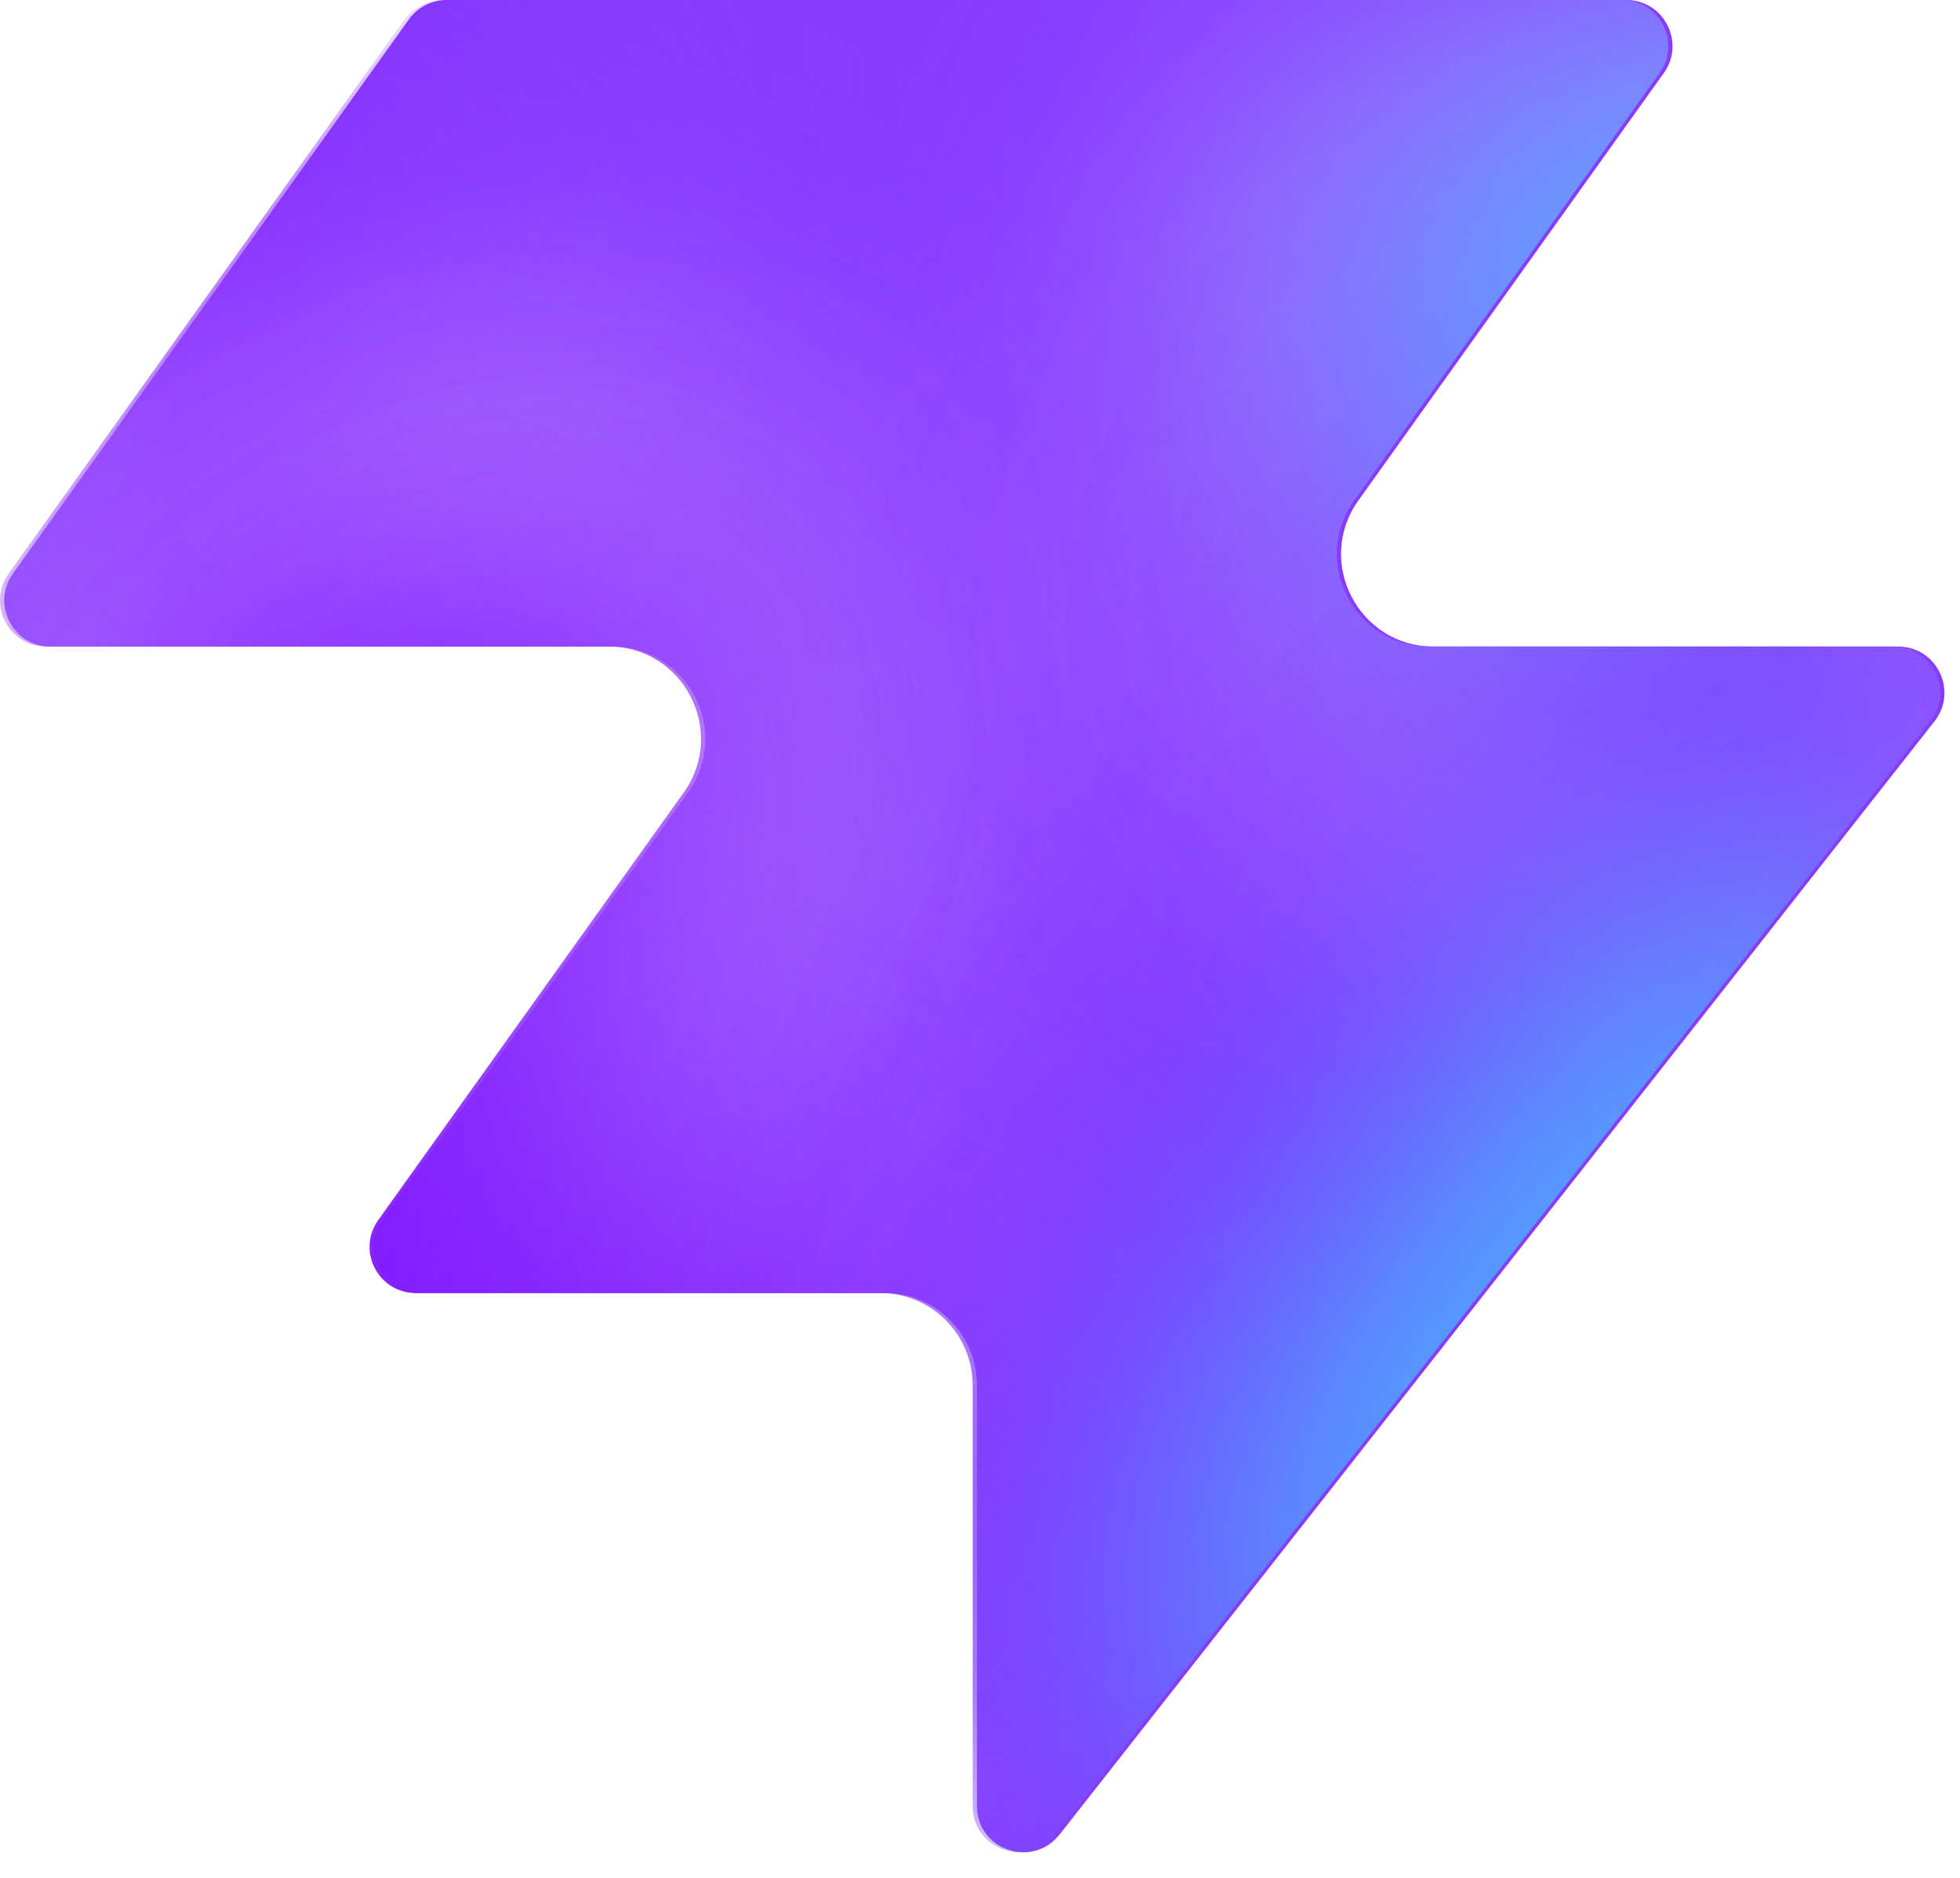
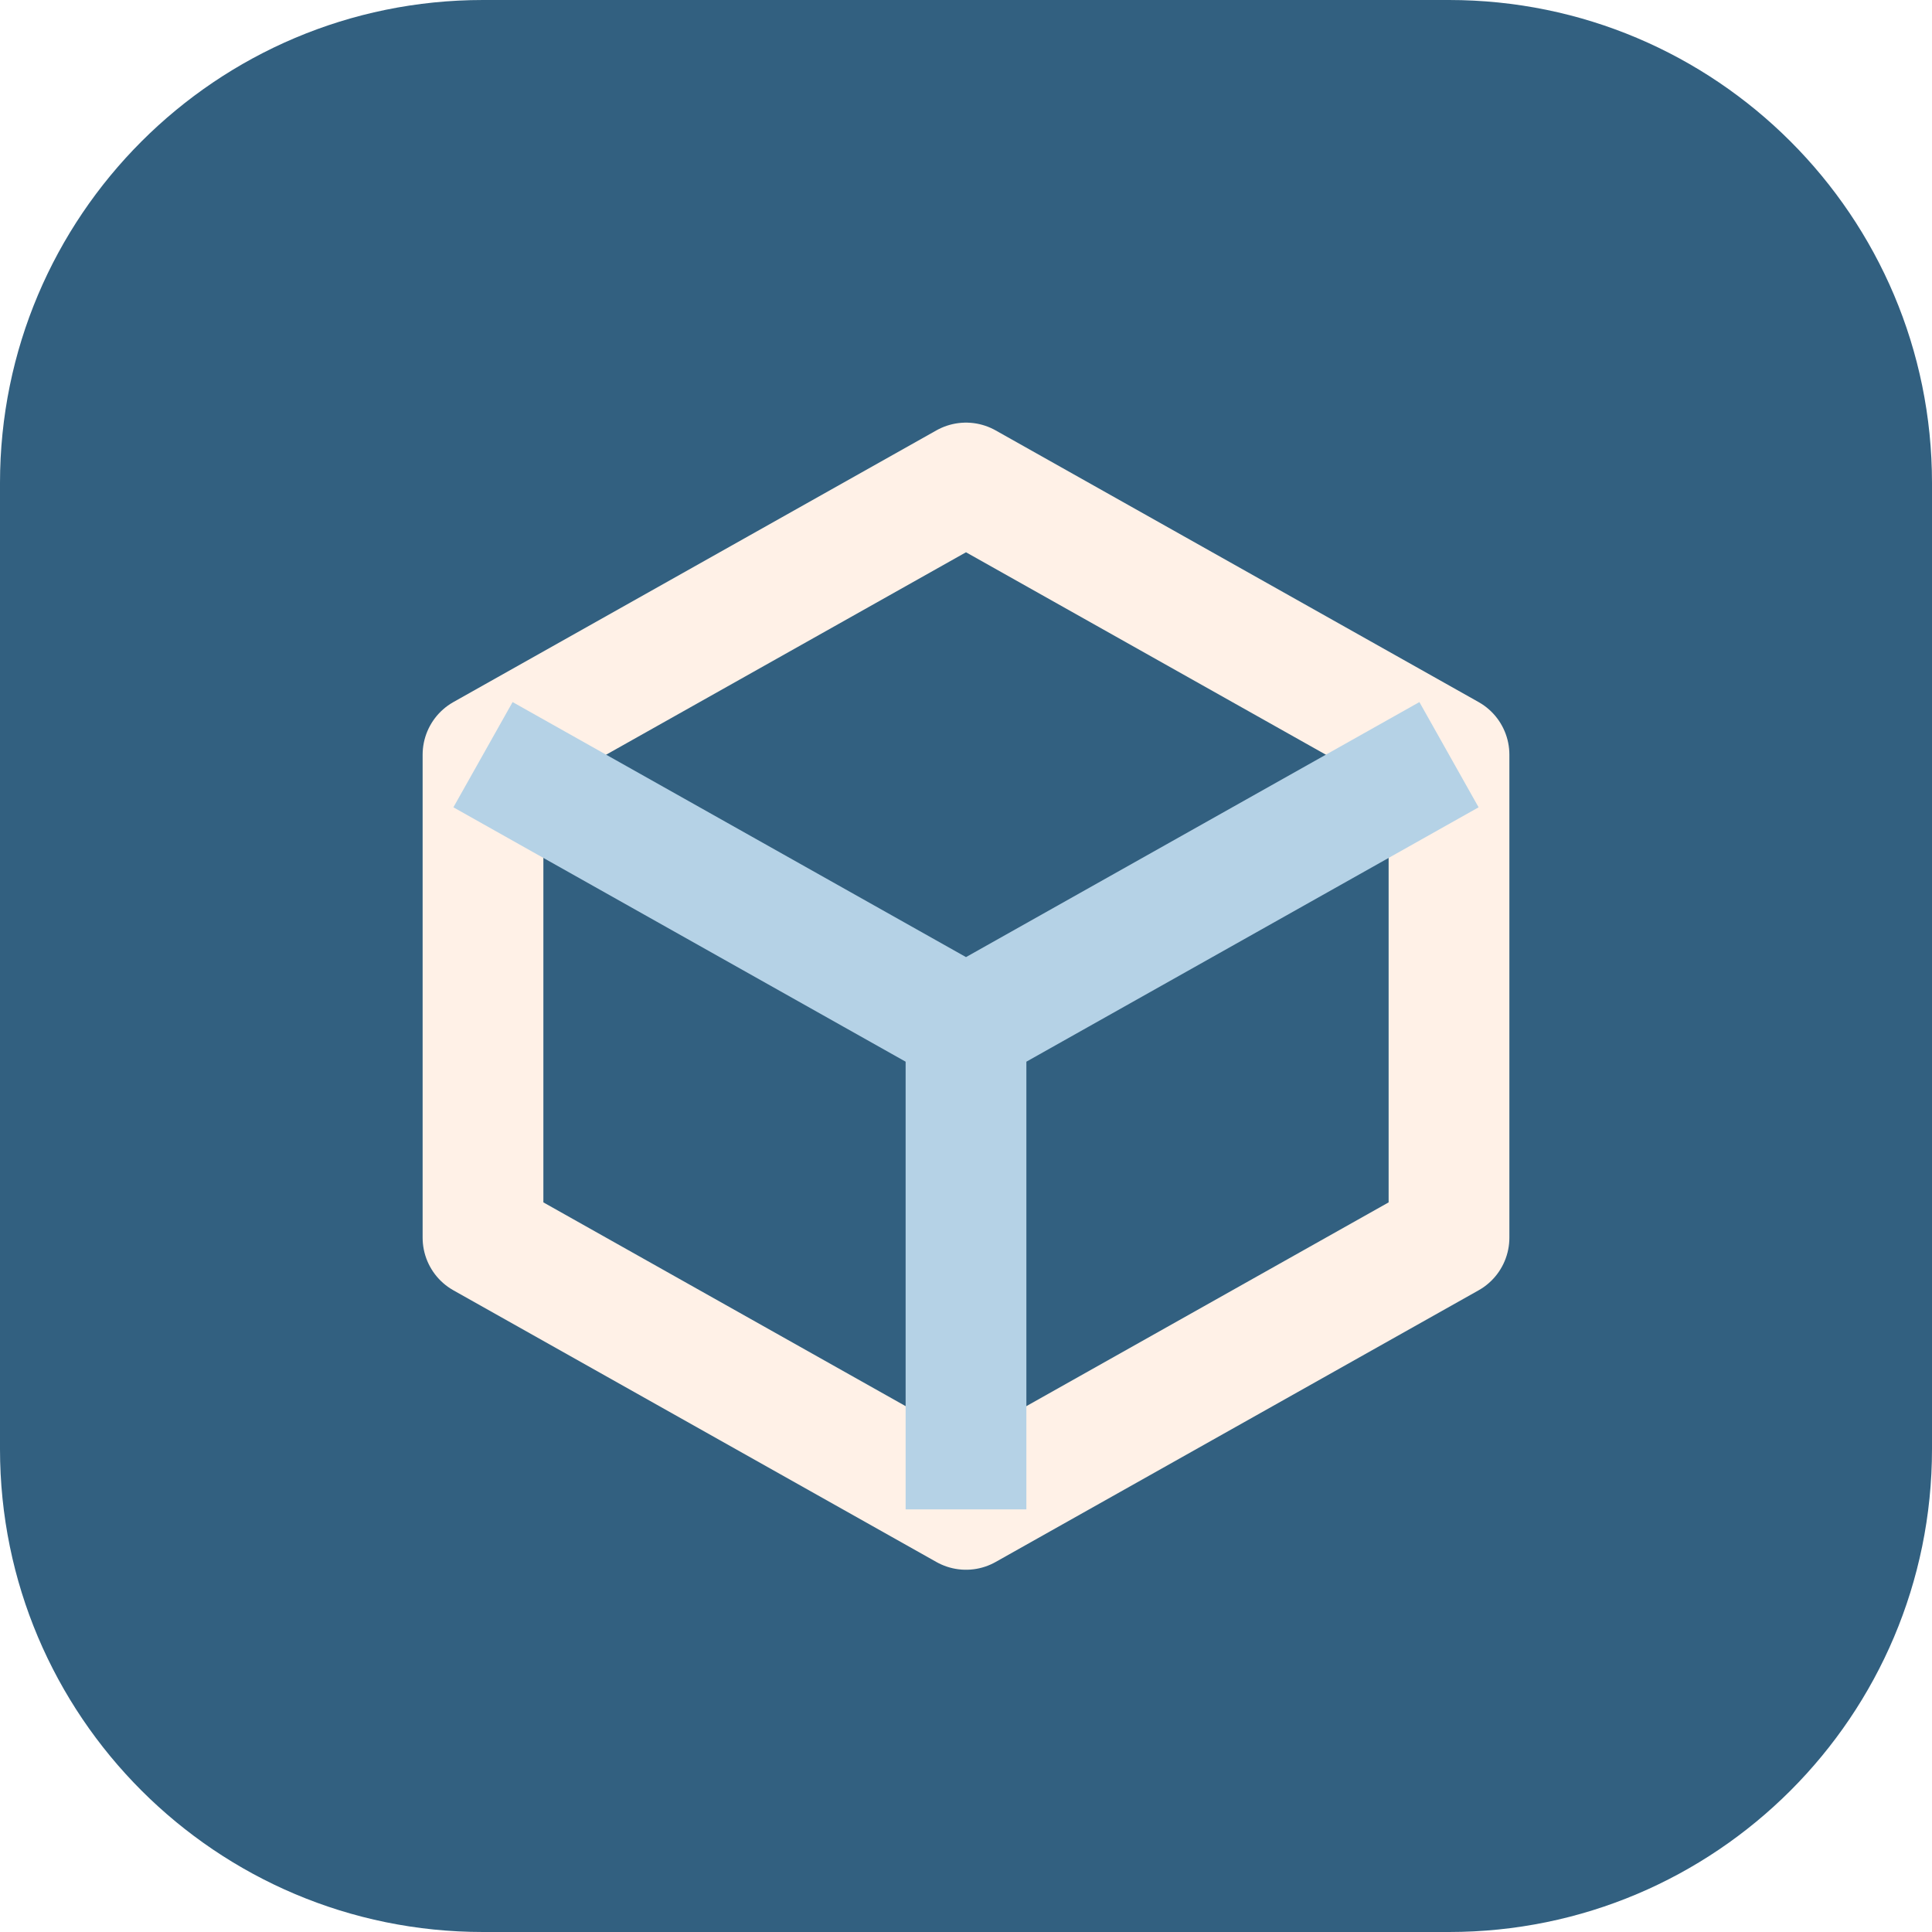
- <svg xmlns="http://www.w3.org/2000/svg" width="48" height="46" fill="none" viewBox="0 0 48 46">
-   <path fill="#863bff" d="M25.946 44.938c-.664.845-2.021.375-2.021-.698V33.937a2.26 2.26 0 0 0-2.262-2.262H10.287c-.92 0-1.456-1.04-.92-1.788l7.48-10.471c1.07-1.497 0-3.578-1.842-3.578H1.237c-.92 0-1.456-1.04-.92-1.788L10.013.474c.214-.297.556-.474.92-.474h28.894c.92 0 1.456 1.04.92 1.788l-7.48 10.471c-1.07 1.498 0 3.579 1.842 3.579h11.377c.943 0 1.473 1.088.89 1.83L25.947 44.94z" style="fill:#863bff;fill:color(display-p3 .525 .23 1);fill-opacity:1" />
-   <mask id="a" width="48" height="46" x="0" y="0" maskUnits="userSpaceOnUse" style="mask-type:alpha">
-     <path fill="#000" d="M25.842 44.938c-.664.844-2.021.375-2.021-.698V33.937a2.26 2.26 0 0 0-2.262-2.262H10.183c-.92 0-1.456-1.04-.92-1.788l7.48-10.471c1.07-1.498 0-3.579-1.842-3.579H1.133c-.92 0-1.456-1.04-.92-1.787L9.91.473c.214-.297.556-.474.92-.474h28.894c.92 0 1.456 1.04.92 1.788l-7.48 10.471c-1.07 1.498 0 3.578 1.842 3.578h11.377c.943 0 1.473 1.088.89 1.832L25.843 44.94z" style="fill:#000;fill-opacity:1" />
-   </mask>
-   <g mask="url(#a)">
-     <g filter="url(#b)">
-       <ellipse cx="5.508" cy="14.704" fill="#ede6ff" rx="5.508" ry="14.704" style="fill:#ede6ff;fill:color(display-p3 .927 .903 1);fill-opacity:1" transform="matrix(.00324 1 1 -.00324 -4.47 31.516)" />
-     </g>
-     <g filter="url(#c)">
-       <ellipse cx="10.399" cy="29.851" fill="#ede6ff" rx="10.399" ry="29.851" style="fill:#ede6ff;fill:color(display-p3 .927 .903 1);fill-opacity:1" transform="matrix(.00324 1 1 -.00324 -39.328 7.883)" />
-     </g>
-     <g filter="url(#d)">
-       <ellipse cx="5.508" cy="30.487" fill="#7e14ff" rx="5.508" ry="30.487" style="fill:#7e14ff;fill:color(display-p3 .492 .077 1);fill-opacity:1" transform="rotate(89.814 -25.913 -14.639)scale(1 -1)" />
-     </g>
-     <g filter="url(#e)">
-       <ellipse cx="5.508" cy="30.599" fill="#7e14ff" rx="5.508" ry="30.599" style="fill:#7e14ff;fill:color(display-p3 .492 .077 1);fill-opacity:1" transform="rotate(89.814 -32.644 -3.334)scale(1 -1)" />
-     </g>
-     <g filter="url(#f)">
-       <ellipse cx="5.508" cy="30.599" fill="#7e14ff" rx="5.508" ry="30.599" style="fill:#7e14ff;fill:color(display-p3 .492 .077 1);fill-opacity:1" transform="matrix(.00324 1 1 -.00324 -34.34 30.47)" />
-     </g>
-     <g filter="url(#g)">
-       <ellipse cx="14.072" cy="22.078" fill="#ede6ff" rx="14.072" ry="22.078" style="fill:#ede6ff;fill:color(display-p3 .927 .903 1);fill-opacity:1" transform="rotate(93.35 24.506 48.493)scale(-1 1)" />
-     </g>
-     <g filter="url(#h)">
-       <ellipse cx="3.47" cy="21.501" fill="#7e14ff" rx="3.47" ry="21.501" style="fill:#7e14ff;fill:color(display-p3 .492 .077 1);fill-opacity:1" transform="rotate(89.009 28.708 47.59)scale(-1 1)" />
-     </g>
-     <g filter="url(#i)">
-       <ellipse cx="3.47" cy="21.501" fill="#7e14ff" rx="3.47" ry="21.501" style="fill:#7e14ff;fill:color(display-p3 .492 .077 1);fill-opacity:1" transform="rotate(89.009 28.708 47.59)scale(-1 1)" />
-     </g>
-     <g filter="url(#j)">
-       <ellipse cx=".387" cy="8.972" fill="#7e14ff" rx="4.407" ry="29.108" style="fill:#7e14ff;fill:color(display-p3 .492 .077 1);fill-opacity:1" transform="rotate(39.51 .387 8.972)" />
-     </g>
-     <g filter="url(#k)">
-       <ellipse cx="47.523" cy="-6.092" fill="#7e14ff" rx="4.407" ry="29.108" style="fill:#7e14ff;fill:color(display-p3 .492 .077 1);fill-opacity:1" transform="rotate(37.892 47.523 -6.092)" />
-     </g>
-     <g filter="url(#l)">
-       <ellipse cx="41.412" cy="6.333" fill="#47bfff" rx="5.971" ry="9.665" style="fill:#47bfff;fill:color(display-p3 .28 .748 1);fill-opacity:1" transform="rotate(37.892 41.412 6.333)" />
-     </g>
-     <g filter="url(#m)">
-       <ellipse cx="-1.879" cy="38.332" fill="#7e14ff" rx="4.407" ry="29.108" style="fill:#7e14ff;fill:color(display-p3 .492 .077 1);fill-opacity:1" transform="rotate(37.892 -1.88 38.332)" />
-     </g>
-     <g filter="url(#n)">
-       <ellipse cx="-1.879" cy="38.332" fill="#7e14ff" rx="4.407" ry="29.108" style="fill:#7e14ff;fill:color(display-p3 .492 .077 1);fill-opacity:1" transform="rotate(37.892 -1.88 38.332)" />
-     </g>
-     <g filter="url(#o)">
-       <ellipse cx="35.651" cy="29.907" fill="#7e14ff" rx="4.407" ry="29.108" style="fill:#7e14ff;fill:color(display-p3 .492 .077 1);fill-opacity:1" transform="rotate(37.892 35.651 29.907)" />
-     </g>
-     <g filter="url(#p)">
-       <ellipse cx="38.418" cy="32.4" fill="#47bfff" rx="5.971" ry="15.297" style="fill:#47bfff;fill:color(display-p3 .28 .748 1);fill-opacity:1" transform="rotate(37.892 38.418 32.4)" />
-     </g>
-   </g>
-   <defs>
-     <filter id="b" width="60.045" height="41.654" x="-19.77" y="16.149" color-interpolation-filters="sRGB" filterUnits="userSpaceOnUse">
-       <feFlood flood-opacity="0" result="BackgroundImageFix" />
-       <feBlend in="SourceGraphic" in2="BackgroundImageFix" result="shape" />
-       <feGaussianBlur result="effect1_foregroundBlur_2002_17158" stdDeviation="7.659" />
-     </filter>
-     <filter id="c" width="90.34" height="51.437" x="-54.613" y="-7.533" color-interpolation-filters="sRGB" filterUnits="userSpaceOnUse">
-       <feFlood flood-opacity="0" result="BackgroundImageFix" />
-       <feBlend in="SourceGraphic" in2="BackgroundImageFix" result="shape" />
-       <feGaussianBlur result="effect1_foregroundBlur_2002_17158" stdDeviation="7.659" />
-     </filter>
-     <filter id="d" width="79.355" height="29.4" x="-49.64" y="2.03" color-interpolation-filters="sRGB" filterUnits="userSpaceOnUse">
-       <feFlood flood-opacity="0" result="BackgroundImageFix" />
-       <feBlend in="SourceGraphic" in2="BackgroundImageFix" result="shape" />
-       <feGaussianBlur result="effect1_foregroundBlur_2002_17158" stdDeviation="4.596" />
-     </filter>
-     <filter id="e" width="79.579" height="29.4" x="-45.045" y="20.029" color-interpolation-filters="sRGB" filterUnits="userSpaceOnUse">
-       <feFlood flood-opacity="0" result="BackgroundImageFix" />
-       <feBlend in="SourceGraphic" in2="BackgroundImageFix" result="shape" />
-       <feGaussianBlur result="effect1_foregroundBlur_2002_17158" stdDeviation="4.596" />
-     </filter>
-     <filter id="f" width="79.579" height="29.4" x="-43.513" y="21.178" color-interpolation-filters="sRGB" filterUnits="userSpaceOnUse">
-       <feFlood flood-opacity="0" result="BackgroundImageFix" />
-       <feBlend in="SourceGraphic" in2="BackgroundImageFix" result="shape" />
-       <feGaussianBlur result="effect1_foregroundBlur_2002_17158" stdDeviation="4.596" />
-     </filter>
-     <filter id="g" width="74.749" height="58.852" x="15.756" y="-17.901" color-interpolation-filters="sRGB" filterUnits="userSpaceOnUse">
-       <feFlood flood-opacity="0" result="BackgroundImageFix" />
-       <feBlend in="SourceGraphic" in2="BackgroundImageFix" result="shape" />
-       <feGaussianBlur result="effect1_foregroundBlur_2002_17158" stdDeviation="7.659" />
-     </filter>
-     <filter id="h" width="61.377" height="25.362" x="23.548" y="2.284" color-interpolation-filters="sRGB" filterUnits="userSpaceOnUse">
-       <feFlood flood-opacity="0" result="BackgroundImageFix" />
-       <feBlend in="SourceGraphic" in2="BackgroundImageFix" result="shape" />
-       <feGaussianBlur result="effect1_foregroundBlur_2002_17158" stdDeviation="4.596" />
-     </filter>
-     <filter id="i" width="61.377" height="25.362" x="23.548" y="2.284" color-interpolation-filters="sRGB" filterUnits="userSpaceOnUse">
-       <feFlood flood-opacity="0" result="BackgroundImageFix" />
-       <feBlend in="SourceGraphic" in2="BackgroundImageFix" result="shape" />
-       <feGaussianBlur result="effect1_foregroundBlur_2002_17158" stdDeviation="4.596" />
-     </filter>
-     <filter id="j" width="56.045" height="63.649" x="-27.636" y="-22.853" color-interpolation-filters="sRGB" filterUnits="userSpaceOnUse">
-       <feFlood flood-opacity="0" result="BackgroundImageFix" />
-       <feBlend in="SourceGraphic" in2="BackgroundImageFix" result="shape" />
-       <feGaussianBlur result="effect1_foregroundBlur_2002_17158" stdDeviation="4.596" />
-     </filter>
-     <filter id="k" width="54.814" height="64.646" x="20.116" y="-38.415" color-interpolation-filters="sRGB" filterUnits="userSpaceOnUse">
-       <feFlood flood-opacity="0" result="BackgroundImageFix" />
-       <feBlend in="SourceGraphic" in2="BackgroundImageFix" result="shape" />
-       <feGaussianBlur result="effect1_foregroundBlur_2002_17158" stdDeviation="4.596" />
-     </filter>
-     <filter id="l" width="33.541" height="35.313" x="24.641" y="-11.323" color-interpolation-filters="sRGB" filterUnits="userSpaceOnUse">
-       <feFlood flood-opacity="0" result="BackgroundImageFix" />
-       <feBlend in="SourceGraphic" in2="BackgroundImageFix" result="shape" />
-       <feGaussianBlur result="effect1_foregroundBlur_2002_17158" stdDeviation="4.596" />
-     </filter>
-     <filter id="m" width="54.814" height="64.646" x="-29.286" y="6.009" color-interpolation-filters="sRGB" filterUnits="userSpaceOnUse">
-       <feFlood flood-opacity="0" result="BackgroundImageFix" />
-       <feBlend in="SourceGraphic" in2="BackgroundImageFix" result="shape" />
-       <feGaussianBlur result="effect1_foregroundBlur_2002_17158" stdDeviation="4.596" />
-     </filter>
-     <filter id="n" width="54.814" height="64.646" x="-29.286" y="6.009" color-interpolation-filters="sRGB" filterUnits="userSpaceOnUse">
-       <feFlood flood-opacity="0" result="BackgroundImageFix" />
-       <feBlend in="SourceGraphic" in2="BackgroundImageFix" result="shape" />
-       <feGaussianBlur result="effect1_foregroundBlur_2002_17158" stdDeviation="4.596" />
-     </filter>
-     <filter id="o" width="54.814" height="64.646" x="8.244" y="-2.416" color-interpolation-filters="sRGB" filterUnits="userSpaceOnUse">
-       <feFlood flood-opacity="0" result="BackgroundImageFix" />
-       <feBlend in="SourceGraphic" in2="BackgroundImageFix" result="shape" />
-       <feGaussianBlur result="effect1_foregroundBlur_2002_17158" stdDeviation="4.596" />
-     </filter>
-     <filter id="p" width="39.409" height="43.623" x="18.713" y="10.588" color-interpolation-filters="sRGB" filterUnits="userSpaceOnUse">
-       <feFlood flood-opacity="0" result="BackgroundImageFix" />
-       <feBlend in="SourceGraphic" in2="BackgroundImageFix" result="shape" />
-       <feGaussianBlur result="effect1_foregroundBlur_2002_17158" stdDeviation="4.596" />
-     </filter>
-   </defs>
+ <svg xmlns="http://www.w3.org/2000/svg" viewBox="0 0 32 32">
+   <rect width="32" height="32" rx="8" fill="#326080" />
+   <path d="M8 12.5 16 8l8 4.5v8L16 25l-8-4.5z" fill="none" stroke="#FFF1E7" stroke-width="2" stroke-linejoin="round" />
+   <path d="M8 12.5 16 17l8-4.5M16 17v8" fill="none" stroke="#B5D2E6" stroke-width="2" stroke-linejoin="round" />
</svg>
